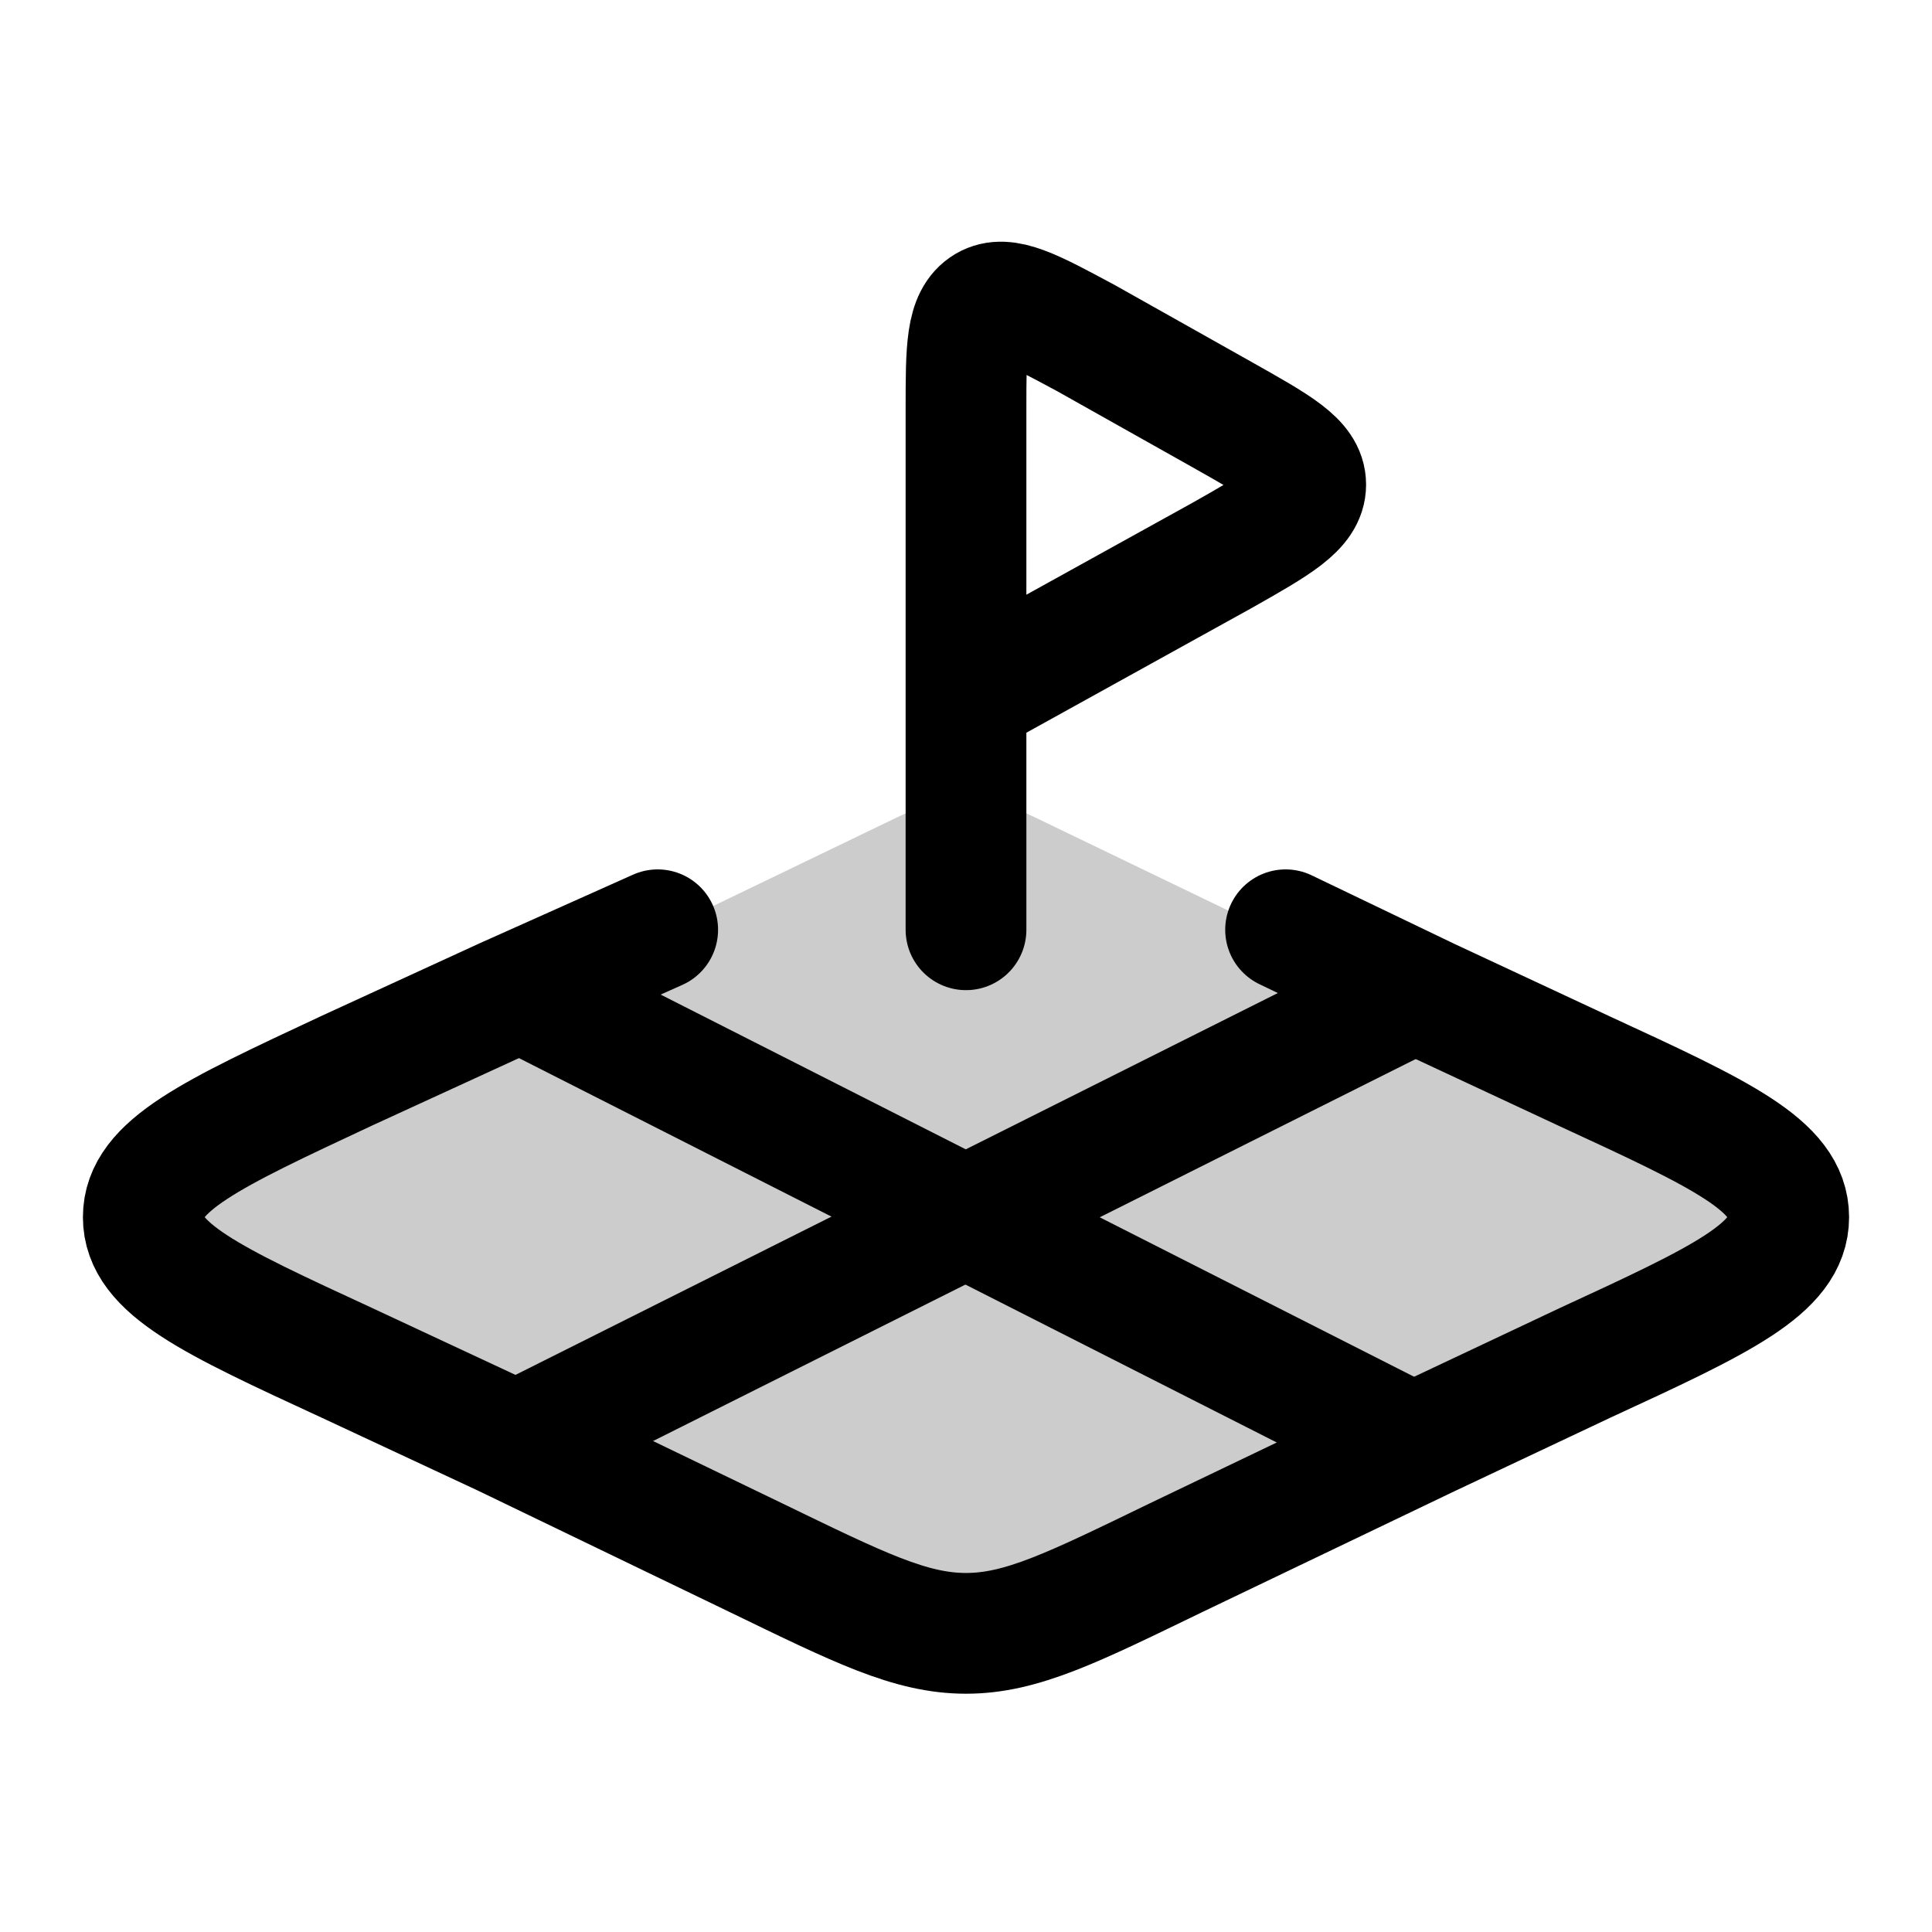
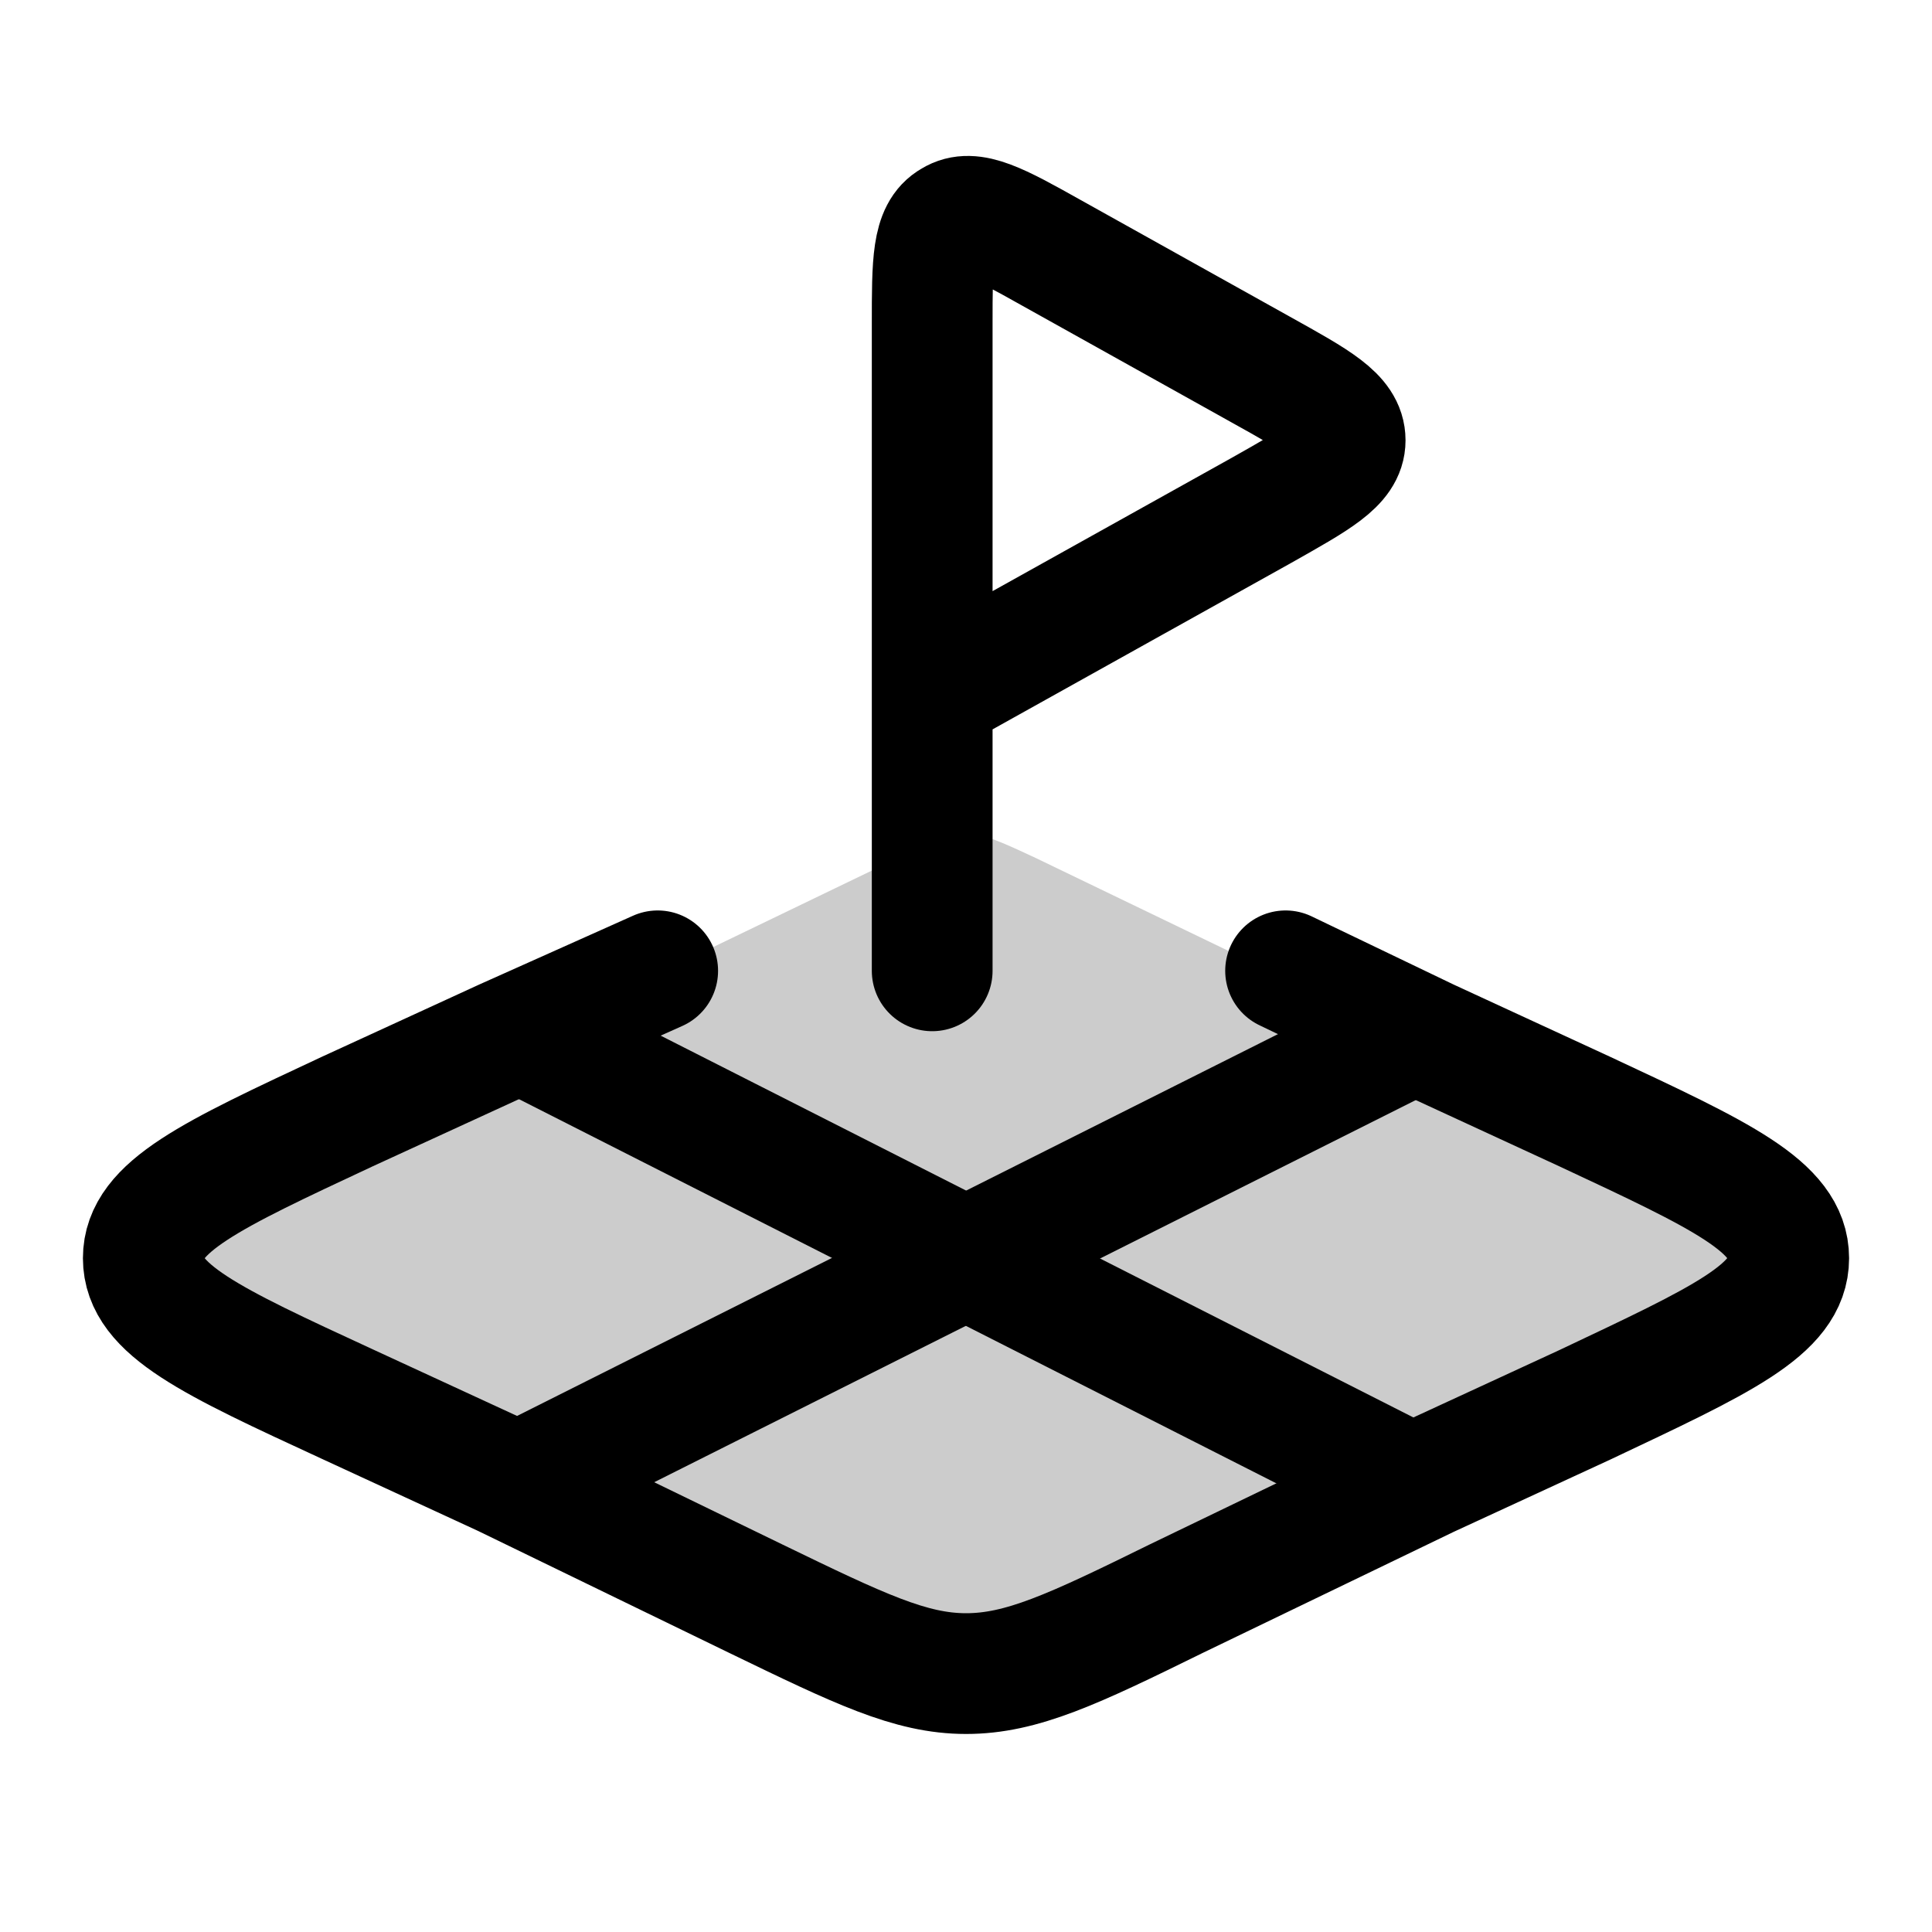
<svg xmlns="http://www.w3.org/2000/svg" width="24" height="24" viewBox="0 0 24 24" fill="none">
-   <path opacity=".2" d="M11.13 10.16c.43-.2.64-.3.87-.3s.44.1.87.3l4.77 2.3 1.83.84c1.7.79 2.54 1.18 2.54 1.82s-.85 1.03-2.54 1.82l-1.83.84-4.77 2.3c-.43.2-.64.3-.87.3s-.44-.1-.87-.3l-4.77-2.3-1.83-.84c-1.7-.79-2.54-1.18-2.54-1.82s.85-1.03 2.54-1.81l1.83-.85z" fill="currentColor" />
-   <path d="m8.17 11.55-1.9.85-1.96.9c-1.69.79-2.53 1.18-2.53 1.82s.84 1.03 2.53 1.81l1.95.91 3.13 1.51c1.28.62 1.92.94 2.61.94s1.33-.32 2.61-.94l3.13-1.5 1.95-.92c1.69-.78 2.53-1.17 2.53-1.81s-.84-1.03-2.53-1.81l-1.95-.91-1.77-.85" stroke="currentColor" stroke-width="1.5" stroke-linecap="round" stroke-linejoin="round" />
-   <path d="M12 11.55V8.66m0 0V5.08c0-.75 0-1.13.25-1.28.24-.14.57.04 1.24.4l1.69.95c.69.39 1.04.58 1.04.87s-.35.49-1.04.88z" stroke="currentColor" stroke-width="1.5" stroke-linecap="round" stroke-linejoin="round" />
-   <path d="M17.56 12.33 6.44 17.9" stroke="currentColor" stroke-width="1.5" stroke-linecap="round" stroke-linejoin="round" />
-   <path d="m6.48 12.32 11.04 5.6" stroke="currentColor" stroke-width="1.5" stroke-linecap="round" stroke-linejoin="round" />
+   <path opacity=".2" d="M11.13 10.67c.43-.2.64-.31.87-.31s.44.1.87.3l4.77 2.3 1.83.85c1.7.79 2.54 1.18 2.54 1.82s-.85 1.03-2.54 1.81l-1.83.85-4.77 2.3c-.43.2-.64.3-.87.3s-.44-.1-.87-.3l-4.77-2.3-1.83-.85c-1.7-.78-2.54-1.17-2.54-1.81s.84-1.03 2.54-1.82l1.83-.84z" fill="currentColor" />
+   <path d="m8.17 12.06-1.9.85-1.96.9c-1.69.79-2.53 1.18-2.53 1.82s.84 1.03 2.53 1.81l1.95.9 3.13 1.52c1.28.62 1.92.93 2.61.93s1.33-.3 2.61-.93l3.13-1.51 1.95-.9c1.69-.8 2.53-1.18 2.53-1.82s-.84-1.03-2.53-1.82l-1.95-.9-1.77-.85" stroke-width="1.5" stroke-linecap="round" stroke-linejoin="round" stroke="currentColor" />
+   <path d="M11.58 8.62v-4.6c0-.76 0-1.14.25-1.28.24-.15.57.03 1.23.4l2.6 1.45c.7.39 1.05.58 1.05.88 0 .29-.35.48-1.04.87zm0 0v3.44" stroke-width="1.5" stroke-linecap="round" stroke-linejoin="round" stroke="currentColor" />
+   <path d="M17.56 12.84 6.44 18.42" stroke-width="1.5" stroke-linecap="round" stroke-linejoin="round" stroke="currentColor" />
+   <path d="m6.48 12.83 11.04 5.6" stroke-width="1.5" stroke-linecap="round" stroke-linejoin="round" stroke="currentColor" />
</svg>
